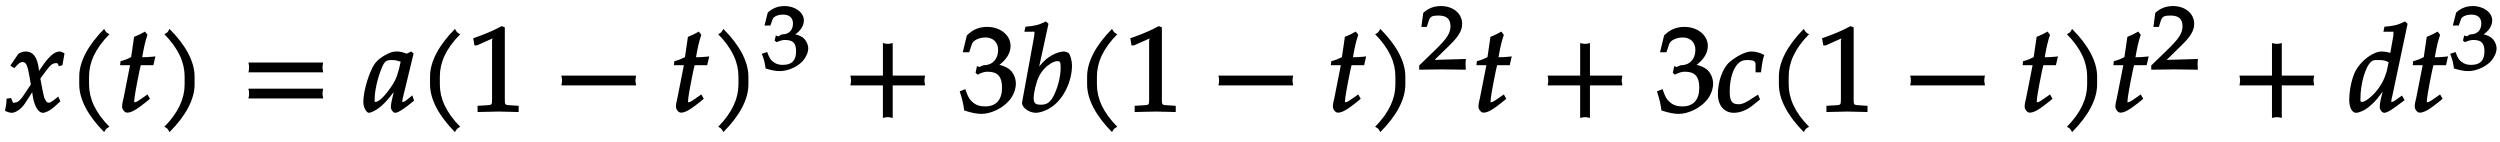
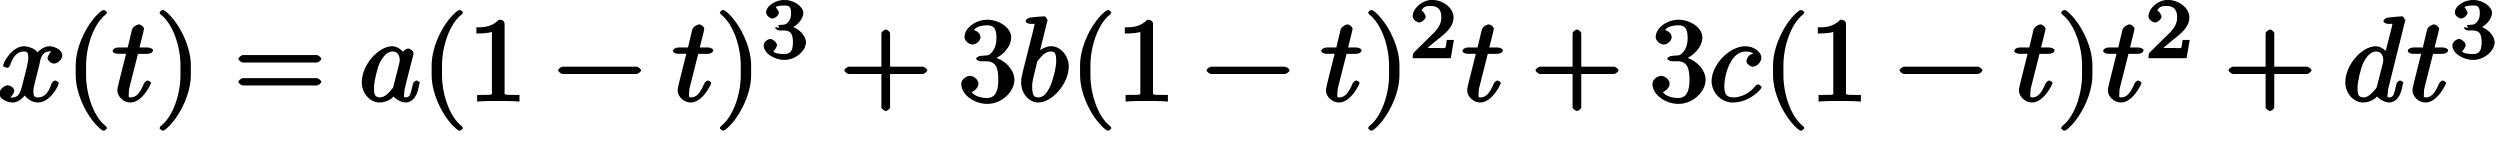
- <svg xmlns="http://www.w3.org/2000/svg" xmlns:xlink="http://www.w3.org/1999/xlink" width="335px" height="19px" viewBox="0 0 251 14">
+ <svg xmlns="http://www.w3.org/2000/svg" xmlns:xlink="http://www.w3.org/1999/xlink" width="336" height="19px" viewBox="0 0 252 14">
  <defs>
    <symbol overflow="visible" id="a">
-       <path d="M5.875-5.875c-.14-.078-.344-.156-.453-.156-.469 0-1.063.468-1.797 1.578l-.453.656.25.094-.078-.578c-.14-1.188-.594-1.75-1.297-1.75-.313 0-.688.14-.797.297L.484-4.61l.407.25c.437-.485.578-.61.812-.61.39 0 .516.36.719 1.532l.125.718-.438.656C1.594-1.25 1.297-.905.953-.905c-.172 0-.172.078-.203.015l-.188-.468-.453.062c0 .36-.03.516-.093.89-.032.141-.047.173-.063.329.219.125.531.203.672.203.39 0 .953-.375 1.328-.938l.906-1.406-.234-.094.125.829c.172 1.015.578 1.609 1 1.609.266 0 .75-.234 1.125-.578l.64-.578-.218-.469c-.578.453-.766.61-.953.61-.188 0-.25-.094-.453-.5.015.046-.11-.407-.172-.75L3.5-3.313l.39-.532c.563-.765.782-1.015 1.157-1.015.187 0 .187-.032.312.312l.36-.11.203-1.171zm0 0" />
+       <path d="M6.484-4.625c0-.625-.89-.922-1.296-.922-.688 0-1.25.672-1.235.61-.125-.36-.969-.61-1.312-.61-1.235 0-2.125 1.672-2.125 1.969 0 .125.468.219.468.219l-.125.03c.094 0 .329-.155.344-.25.406-1.28 1.016-1.437 1.422-1.437.219 0 .438-.03.438.672 0 .36-.204 1.172-.641 2.844-.203.734-.406 1.11-.938 1.11-.078 0-.218.03-.218.03-.079.016.375-.374.375-.703 0-.328-.454-.546-.641-.546-.36 0-.86.437-.86.828 0 .547.797.906 1.329.906.797 0 1.36-.86 1.39-.938l-.343-.093c.156.437.78 1.031 1.5 1.031 1.234 0 2.109-1.672 2.109-1.969 0-.11-.297-.25-.344-.25-.11 0-.328.188-.36.266-.39 1.281-1 1.437-1.374 1.437-.469 0-.469-.25-.469-.656 0-.266.063-.531.203-1.062l.406-1.625c.063-.313.157-1.282.985-1.282a.604.604 0 00.187-.046c.079 0-.359.421-.359.718 0 .188.328.547.656.547.266 0 .828-.344.828-.828zm0 0" />
    </symbol>
    <symbol overflow="visible" id="b">
-       <path d="M4.203-7.828a.735.735 0 01-.187-.14c-.063-.063-.11-.126-.22-.329-1.593 1.61-2.5 3.266-2.5 4.781v.797c0 1.516.907 3.172 2.5 4.781.11-.203.157-.265.22-.328.062-.062.125-.109.312-.203C2.875.063 2.281-1.344 2.281-2.719v-.797c0-1.39.594-2.78 2.047-4.25zm0 0" />
+       <path d="M4.156 2.719c0-.047-.078-.172-.11-.203-1.234-.922-2-3.22-2-5.141v-1c0-1.906.767-4.203 2-5.14a.457.457 0 00.11-.188c0-.063-.25-.25-.312-.25a1.01 1.01 0 00-.203.062C2.312-8.156 1-5.67 1-3.625v1C1-.578 2.313 1.906 3.64 2.906c.016.016.188.063.204.063.062 0 .312-.203.312-.25zm0 0" />
    </symbol>
    <symbol overflow="visible" id="c">
-       <path d="M3.703-5.516c-.453.047-.86.063-1.156.063.172-.984.297-1.578.531-2.25l-.25-.328a7.16 7.16 0 01-1.094.531l-.296 2.031c-.391.203-.704.328-1.063.407l-.047.406h1l-.64 3.25C.625-1.11.53-.813.53-.5c0 .297.266.61.5.61.422 0 .922-.282 1.86-1.032.218-.172.14-.125.437-.36l-.25-.437-.672.469c-.36.25-.484.313-.625.313-.093 0-.031.046-.031-.11 0-.297.156-1.234.516-3l.14-.61h1.266l.203-.89zm0 0" />
+       <path d="M4.14-5.156c0-.125-.312-.266-.53-.266H2.78c.39-1.562.453-1.797.453-1.875 0-.203-.328-.453-.53-.453-.032 0-.579.14-.688.563l-.422 1.765H.64c-.25 0-.563.14-.563.36 0 .156.297.28.531.28h.813C.594-1.515.547-1.311.547-1.093c0 .64.656 1.219 1.312 1.219 1.22 0 2.079-1.875 2.079-1.969 0-.11-.282-.25-.329-.25-.109 0-.328.172-.375.297C2.72-.547 2.281-.39 1.875-.39c-.25 0-.172-.03-.172-.421 0-.282.016-.375.063-.579l.859-3.39h.953c.25 0 .563-.125.563-.375zm0 0" />
    </symbol>
    <symbol overflow="visible" id="d">
-       <path d="M3.766-2.719v-.797c0-1.515-.907-3.171-2.516-4.78-.11.202-.156.265-.203.327-.063.063-.125.11-.313.203 1.438 1.47 2.032 2.86 2.032 4.25v.797c0 1.375-.594 2.781-2.032 4.25.188.094.25.14.313.203.047.063.094.125.203.329C2.86.452 3.766-1.204 3.766-2.72zm0 0" />
+       <path d="M3.64-2.625v-1c0-2.047-1.328-4.531-2.64-5.516a.774.774 0 00-.203-.062c-.063 0-.313.187-.313.25 0 .031.079.172.094.187 1.25.938 2.016 3.235 2.016 5.141v1c0 1.922-.766 4.219-2.016 5.14-.015.032-.094.157-.094.204 0 .047.25.25.313.25A.774.774 0 001 2.906c1.313-1 2.64-3.484 2.64-5.531zm0 0" />
    </symbol>
    <symbol overflow="visible" id="e">
-       <path d="M8.266-4.078a1.419 1.419 0 01-.047-.36c0-.109.015-.234.062-.484h-7.5c.063.25.063.375.063.484 0 .125 0 .235-.063.5h7.5zm0 2.625a1.332 1.332 0 01-.047-.36c0-.109.015-.234.062-.484h-7.5c.063.25.063.375.063.485 0 .125 0 .25-.063.5h7.5zm0 0" />
+       <path d="M8.828-4.281c0-.125-.312-.375-.437-.375H.906c-.125 0-.437.25-.437.375 0 .14.312.375.437.375h7.485c.125 0 .437-.235.437-.375zm0 2.328c0-.14-.312-.375-.437-.375H.906c-.125 0-.437.234-.437.375 0 .125.312.36.437.36h7.485c.125 0 .437-.235.437-.36zm0 0" />
    </symbol>
    <symbol overflow="visible" id="f">
-       <path d="M4.984-1.14l-.156-.485c-.25.203-.266.219-.328.266-.375.312-.453.39-.625.39-.125 0-.047.031-.047-.156 0-.047 0-.078.016-.125l1.11-4.578-.25-.203-.438.218c-.438-.156-.672-.218-.985-.218-.344 0-.578.062-.906.218-.75.375-1.234.766-1.531 1.36l-.047.094C.28-3.297-.093-1.875-.093-.922c0 .516.327 1.047.546 1.047.25 0 .797-.281 1.234-.656.516-.453.985-1.016 1.641-1.938l-.234-.094-.344 1.516a2.715 2.715 0 00-.078.61c0 .265.25.562.437.562.266 0 .86-.36 1.891-1.219zM3.672-5.079c-.266 1.281-.453 1.797-.844 2.406C2.156-1.656 1.516-.969 1.125-.969c-.14 0-.078-.015-.078-.344 0-.765.297-2.093.719-3.093.296-.688.453-.766 1.03-.766.282 0 .5.047.86.172zm0 0" />
+       <path d="M6.14-1.844c0-.11-.296-.25-.327-.25-.125 0-.344.188-.375.344-.204.781-.22 1.36-.704 1.36-.328 0-.171-.188-.171-.422 0-.266.03-.36.156-.891l.265-1.063.438-1.687c.078-.328.078-.36.078-.406 0-.204-.344-.454-.547-.454-.281 0-.656.407-.703.657h.406c-.218-.438-.765-.89-1.297-.89-1.406 0-3.078 1.89-3.078 3.64 0 1.125.86 2.031 1.781 2.031.25 0 .97-.078 1.422-.61.032.094.657.61 1.22.61.421 0 .827-.297 1.015-.688l.062-.093c.203-.438.297-1.094.297-1.094zm-2.03-2.25c0 .063-.016.14-.032.203l-.594 2.344c-.062.203 0 .14-.187.344-.531.656-.875.812-1.203.812-.594 0-.578-.53-.578-1 0-.593.328-1.968.593-2.515.375-.703.782-1.11 1.266-1.11.766 0 .734.844.734.922zm0 0" />
    </symbol>
    <symbol overflow="visible" id="g">
-       <path d="M5.125-.094v-.484l-.75-.047c-.656-.031-.64-.031-.64-.656v-7.172l-.313-.125c-.875.469-1.61.781-2.86 1.219l.125.718h.235l1.547-.687.031-.016c.063 0-.047-.015-.047.266v5.797c0 .625.016.625-.64.656L1-.578v.625L3.125 0l2 .047zm0 0" />
+       <path d="M5.203-.125v-.516h-.578c-1.078 0-.922 0-.922-.437v-6.703c0-.282-.187-.438-.578-.438-.766.797-1.672.766-2.266.766v.625c.438 0 1.282-.031 1.563-.172v5.922c0 .437.172.437-.906.437H.937v.672C1.547-.03 2.595-.03 3.079-.03c.469 0 1.516 0 2.125.062zm0 0" />
    </symbol>
    <symbol overflow="visible" id="h">
-       <path d="M8.266-2.766a1.332 1.332 0 01-.047-.359c0-.11.015-.234.062-.484h-7.5c.063.25.063.375.063.484 0 .125 0 .25-.063.5h7.5zm0 0" />
+       <path d="M8.828-3.125c0-.125-.312-.36-.437-.36H.906c-.125 0-.437.235-.437.36 0 .14.312.375.437.375h7.485c.125 0 .437-.234.437-.375zm0 0" />
    </symbol>
    <symbol overflow="visible" id="j">
-       <path d="M8.266-2.766a1.332 1.332 0 01-.047-.359c0-.11.015-.234.062-.484h-3.25v-3.266c-.25.063-.375.078-.484.078-.125 0-.25-.016-.5-.078v3.266H.78c.063.25.063.375.063.484 0 .125 0 .25-.063.5h3.266V.641c.25-.063.375-.079.5-.079.11 0 .234.016.484.079v-3.266h3.25zm0 0" />
+       <path d="M8.828-3.125c0-.125-.312-.36-.437-.36H5.078v-3.374c0-.141-.297-.375-.422-.375-.14 0-.453.234-.453.375v3.375H.906c-.125 0-.437.234-.437.359 0 .14.312.375.437.375h3.297V.625c0 .125.313.36.453.36.125 0 .422-.235.422-.36V-2.75h3.313c.125 0 .437-.234.437-.375zm0 0" />
    </symbol>
    <symbol overflow="visible" id="k">
-       <path d="M5.656-2.813c0-.562-.281-1.171-.703-1.468-.297-.219-.672-.344-.953-.407.734-.562 1.125-1.203 1.125-1.906 0-1.062-1.016-1.906-2.344-1.906-.812 0-1.453.266-2.047.86L.328-5.954h.64l.266-.797c.125-.406.75-.688 1.375-.688.766 0 1.266.5 1.266 1.25 0 .907-.563 1.532-1.406 1.532-.11 0-.469.187-.469.187l-.25-.093-.14.671.202.188C2.297-3.938 2.516-4 2.845-4c1 0 1.422.516 1.422 1.594 0 1.219-.579 1.89-1.704 1.89-.546 0-.937-.14-1.296-.468C.984-1.25.859-1.438.578-2.25l-.562.219C.28-1.234.375-.797.469-.11c.765.25 1.281.343 1.734.343.953 0 2.14-.562 2.813-1.375.406-.484.64-1.109.64-1.671zm0 0" />
+       <path d="M5.656-2.172c0-.984-.953-2.047-2.187-2.297v.266c.984-.328 1.86-1.297 1.86-2.234 0-.985-1.235-1.782-2.391-1.782-1.204 0-2.313.844-2.313 1.75 0 .39.469.75.813.75.375 0 .796-.39.796-.734 0-.594-.75-.734-.656-.734.234-.36.89-.47 1.313-.47.484 0 .953.126.953 1.204 0 .14.031.734-.281 1.266-.36.578-.626.578-.922.578a4.76 4.76 0 01-.47.046c-.093.016-.374.157-.374.266 0 .14.281.266.484.266h.531c.985 0 1.22.687 1.22 1.86 0 1.624-.626 1.843-1.157 1.843-.516 0-1.266-.172-1.531-.61.125.016.687-.375.687-.828 0-.437-.515-.796-.86-.796-.28 0-.874.296-.874.812C.297-.656 1.609.266 2.922.266c1.453 0 2.734-1.22 2.734-2.438zm0 0" />
    </symbol>
    <symbol overflow="visible" id="l">
-       <path d="M5.313-4.625c0-.453-.157-1.016-.297-1.203-.079-.094-.329-.203-.516-.203-.281 0-.75.14-1.078.312-.61.313-1 .672-1.75 1.625L1.906-4l1.047-4.813-.265-.234c-.75.375-1.079.438-2.047.531l-.11.5h.75c.282 0 .266-.046.266.157 0 .093-.016.218-.031.296L.312-.984C.297-.938.297-.891.297-.86c0 .468.719.984 1.375.984.437 0 1.156-.25 1.656-.625 1.156-.813 1.985-2.547 1.985-4.125zm-1.141.281c0 .766-.25 1.797-.61 2.578-.39.829-.734 1.079-1.374 1.079-.547 0-.72-.157-.72-.657 0-.297.048-.625.157-1.078.234-.953.484-1.422.953-1.922.39-.406.922-.718 1.266-.718.312 0 .328.14.328.718zm0 0" />
+       <path d="M5.156-3.5c0-1.094-.828-2.047-1.781-2.047-.547 0-1.188.39-1.547.75l.328.094.89-3.594-.062.094s-.125-.36-.28-.36c-.282 0-1.157.094-1.454.126-.11.015-.438.156-.438.374 0 .141.313.266.485.266.578 0 .406-.047.406.078 0 .078-.11.485-.172.735L.547-3.078c-.14.594-.188.781-.188 1.203 0 1.14.829 2 1.72 2 1.405 0 3.077-1.906 3.077-3.625zm-1.265-.531c0 .703-.391 2.078-.61 2.531-.39.813-.734 1.11-1.203 1.11-.406 0-.61-.188-.61-1.079 0-.234 0-.453.188-1.203l.266-1.11c.078-.265.016-.187.125-.312.578-.781.984-.922 1.297-.922.437 0 .547.22.547.985zm0 0" />
    </symbol>
    <symbol overflow="visible" id="n">
-       <path d="M4.75-5.703c-.297-.188-.797-.328-1.25-.328-.531 0-1.484.468-2.172 1.062C.641-4.375.156-3.03.156-1.75.156-.61.796.125 1.75.125c.656 0 1.328-.266 1.984-.813l.657-.53-.204-.485-.343.219c-.86.578-1.203.75-1.625.75-.672 0-.875-.36-.875-1.297 0-1.266.36-2.406.937-2.875.25-.203.453-.266.844-.266.531 0 .813.094.813.375v.86h.546c.11-.922.188-1.36.329-1.735zm0 0" />
+       <path d="M5.328-1.406c0-.078-.266-.297-.328-.297-.063 0-.234.062-.297.156C3.75-.359 2.593-.39 2.453-.39c-.75 0-.89-.453-.89-1.171 0-.5.187-1.563.593-2.297.36-.688.89-1.157 1.547-1.157.406 0 .719.11.766.204.078 0-.235.046-.407.203a1.026 1.026 0 00-.265.562c0 .297.406.563.64.563.344 0 .86-.422.86-.907 0-.578-.75-1.156-1.61-1.156-1.609 0-3.406 1.844-3.406 3.531 0 1.079.906 2.141 2.14 2.141 1.72 0 2.907-1.39 2.907-1.531zm0 0" />
    </symbol>
    <symbol overflow="visible" id="o">
-       <path d="M5.875-8.86l-.219-.187c-.75.375-1.078.438-2.062.531l-.094.5h.75c.281 0 .25-.046.25.157 0 .109 0 .203-.016.296L4.188-5.89a3.109 3.109 0 00-.875-.14c-.829 0-2.063.906-2.61 1.937-.375.703-.64 1.938-.64 2.938C.063-.375.374.125.734.125c.313 0 .86-.234 1.266-.563.64-.515 1.031-.984 1.844-2.187l-.25-.094-.266 1.078c-.14.532-.203.907-.203 1.22 0 .25.25.546.453.546.219 0 .594-.203 1-.5l1.047-.766-.266-.468-.656.468c-.172.125-.25.172-.36.172-.093 0-.046.031-.046-.14 0-.094.031-.204.11-.547l1.515-7.157zM4.031-5.03l-.14.703A5.233 5.233 0 012.375-1.61c-.422.39-.781.64-1.016.64-.187 0-.171-.031-.171-.328 0-1.516.515-3.281 1.109-3.734.156-.125.281-.14.61-.14.53 0 .765.03 1.109.218zm0 0" />
+       <path d="M6.297-8.203s-.125-.36-.281-.36c-.188 0-1.313.11-1.516.141-.094 0-.375.203-.375.36 0 .14.313.265.484.265.579 0 .407-.047.407.078l-.047.235-.719 2.828h.406c-.218-.438-.765-.89-1.297-.89-1.406 0-3.078 1.89-3.078 3.64 0 1.125.86 2.031 1.781 2.031.25 0 .97-.078 1.422-.61.032.094.657.61 1.22.61.421 0 .827-.297 1.015-.688l.062-.093c.203-.438.297-1.094.297-1.094l.063-.094c0-.11-.297-.25-.329-.25-.125 0-.343.188-.375.344-.203.781-.218 1.36-.703 1.36-.328 0-.171-.188-.171-.422 0-.282.03-.375.078-.579l1.718-6.906zm-2.188 4.11c0 .062-.015.14-.03.202l-.595 2.344c-.062.203 0 .14-.187.344-.531.656-.875.812-1.203.812-.594 0-.578-.53-.578-1 0-.593.328-1.968.593-2.515.375-.703.782-1.11 1.266-1.11.766 0 .734.844.734.922zm0 0" />
    </symbol>
    <symbol overflow="visible" id="i">
-       <path d="M4.703-2.11c0-.421-.25-.89-.594-1.124a2.225 2.225 0 00-.703-.282c.531-.375.86-.875.86-1.406 0-.781-.86-1.437-1.938-1.437-.64 0-1.203.203-1.687.656L.312-4.406h.594l.219-.625c.11-.297.563-.469 1.063-.469.624 0 .984.328.984.89 0 .673-.406 1.094-1.094 1.094-.078 0-.36.204-.36.204l-.265-.094-.125.515.203.157c.407-.172.594-.22.844-.22.813 0 1.11.329 1.11 1.142 0 .906-.422 1.359-1.329 1.359-.437 0-.719-.094-1.015-.344C.906-.984.828-1.094.578-1.75l-.531.188c.234.609.312.937.375 1.468C1.078.11 1.5.172 1.859.172c.782 0 1.766-.422 2.297-1.016.328-.375.547-.86.547-1.265zm0 0" />
+       <path d="M4.516-1.61c0-.656-.75-1.468-1.672-1.656v.313c.89-.313 1.406-1.094 1.406-1.61 0-.656-.969-1.312-1.89-1.312-.938 0-1.86.61-1.86 1.281 0 .282.39.594.64.594.266 0 .641-.344.641-.578 0-.25-.375-.578-.297-.578.094-.11.532-.157.844-.157.375 0 .688.016.688.75 0 .344-.047.625-.266.891-.281.313-.36.281-.781.313-.203.015-.235.015-.266.015l.14.281s-.437-.109-.437-.015c0 .125.282.281.422.281h.453c.656 0 .922.297.922 1.188 0 1.046-.39 1.187-.89 1.187-.329 0-.922-.031-1.094-.266.078-.015.375-.453.375-.625 0-.265-.407-.625-.672-.625-.235 0-.672.297-.672.641C.25-.5 1.328.172 2.344.172 3.5.172 4.516-.766 4.516-1.61zm0 0" />
    </symbol>
    <symbol overflow="visible" id="m">
-       <path d="M4.75-.11c-.016-.187-.016-.265-.016-.39s0-.203.032-.547l-3.141.094 1.5-1.469c.938-.906 1.266-1.5 1.266-2.156 0-1.016-.891-1.781-2.125-1.781-.688 0-1.282.218-1.782.687L.297-4.266h.547l.172-.546c.156-.516.359-.594 1-.594.828 0 1.203.343 1.203 1.093 0 .657-.36 1.22-1.453 2.282L.078-.391v.422L2.391 0l2.375.031zm0 0" />
+       <path d="M4.234-1.844H3.75c-.047.344-.063.735-.172.813-.062.047-.562 0-.687 0H1.812c.563-.5.86-.735 1.36-1.125.625-.5 1.265-1.14 1.265-1.938 0-1-1.093-1.781-2.171-1.781-1.032 0-1.954.89-1.954 1.656 0 .422.579.625.657.625.203 0 .656-.297.656-.61 0-.14-.266-.593-.422-.593.188-.437.547-.469.938-.469.843 0 1.062.5 1.062 1.172 0 .735-.453 1.203-.719 1.5l-2.03 2C.374-.516.311-.39.311 0h3.844l.313-1.844zm0 0" />
    </symbol>
  </defs>
-   <use xlink:href="#a" x=".551" y="11.082" />
-   <use xlink:href="#b" x="6.66" y="11.082" />
-   <use xlink:href="#c" x="11.729" y="11.082" />
-   <use xlink:href="#d" x="15.77" y="11.082" />
-   <use xlink:href="#e" x="24.163" y="11.082" />
-   <use xlink:href="#f" x="36.572" y="11.082" />
-   <use xlink:href="#b" x="41.88" y="11.082" />
-   <use xlink:href="#g" x="46.949" y="11.082" />
-   <use xlink:href="#h" x="55.581" y="11.082" />
-   <use xlink:href="#c" x="67.333" y="11.082" />
-   <use xlink:href="#d" x="71.374" y="11.082" />
-   <use xlink:href="#i" x="76.443" y="6.849" />
-   <use xlink:href="#j" x="84.597" y="11.082" />
-   <use xlink:href="#k" x="96.337" y="11.082" />
-   <use xlink:href="#l" x="102.315" y="11.082" />
-   <use xlink:href="#b" x="107.85" y="11.082" />
-   <use xlink:href="#g" x="112.919" y="11.082" />
-   <use xlink:href="#h" x="121.551" y="11.082" />
-   <use xlink:href="#c" x="133.291" y="11.082" />
-   <use xlink:href="#d" x="137.331" y="11.082" />
-   <use xlink:href="#m" x="142.409" y="6.849" />
-   <use xlink:href="#c" x="147.906" y="11.082" />
-   <use xlink:href="#j" x="154.601" y="11.082" />
-   <use xlink:href="#k" x="166.341" y="11.082" />
-   <use xlink:href="#n" x="172.319" y="11.082" />
-   <use xlink:href="#b" x="177.304" y="11.082" />
-   <use xlink:href="#g" x="182.373" y="11.082" />
+   <use xlink:href="#a" x="-.207" y="10.082" />
+   <use xlink:href="#b" x="6.631" y="10.082" />
+   <use xlink:href="#c" x="11.282" y="10.082" />
+   <use xlink:href="#d" x="15.598" y="10.082" />
+   <use xlink:href="#e" x="23.56" y="10.082" />
+   <use xlink:href="#f" x="36.185" y="10.082" />
+   <use xlink:href="#b" x="42.509" y="10.082" />
+   <use xlink:href="#g" x="47.16" y="10.082" />
+   <use xlink:href="#h" x="55.791" y="10.082" />
+   <use xlink:href="#c" x="67.758" y="10.082" />
+   <use xlink:href="#d" x="72.074" y="10.082" />
+   <use xlink:href="#i" x="76.726" y="5.742" />
+   <use xlink:href="#j" x="84.642" y="10.082" />
+   <use xlink:href="#k" x="96.597" y="10.082" />
+   <use xlink:href="#l" x="102.575" y="10.082" />
+   <use xlink:href="#b" x="107.871" y="10.082" />
+   <use xlink:href="#g" x="112.522" y="10.082" />
+   <use xlink:href="#h" x="121.153" y="10.082" />
+   <use xlink:href="#c" x="133.108" y="10.082" />
+   <use xlink:href="#d" x="137.424" y="10.082" />
+   <use xlink:href="#m" x="142.084" y="5.742" />
+   <use xlink:href="#c" x="147.344" y="10.082" />
+   <use xlink:href="#j" x="154.314" y="10.082" />
  <g>
-     <use xlink:href="#h" x="191.004" y="11.082" />
+     <use xlink:href="#k" x="166.269" y="10.082" />
+     <use xlink:href="#n" x="172.247" y="10.082" />
  </g>
  <g>
-     <use xlink:href="#c" x="202.745" y="11.082" />
+     <use xlink:href="#b" x="177.722" y="10.082" />
+     <use xlink:href="#g" x="182.373" y="10.082" />
  </g>
  <g>
-     <use xlink:href="#d" x="206.785" y="11.082" />
-     <use xlink:href="#c" x="211.854" y="11.082" />
+     <use xlink:href="#h" x="191.004" y="10.082" />
  </g>
  <g>
-     <use xlink:href="#m" x="215.906" y="6.849" />
+     <use xlink:href="#c" x="202.96" y="10.082" />
+     <use xlink:href="#d" x="207.275" y="10.082" />
+     <use xlink:href="#c" x="211.926" y="10.082" />
  </g>
  <g>
-     <use xlink:href="#j" x="224.06" y="11.082" />
+     <use xlink:href="#m" x="216.253" y="5.742" />
  </g>
  <g>
-     <use xlink:href="#o" x="235.8" y="11.082" />
+     <use xlink:href="#j" x="224.17" y="10.082" />
  </g>
  <g>
-     <use xlink:href="#c" x="241.909" y="11.082" />
+     <use xlink:href="#o" x="236.125" y="10.082" />
  </g>
  <g>
-     <use xlink:href="#i" x="245.953" y="6.849" />
+     <use xlink:href="#c" x="242.629" y="10.082" />
+   </g>
+   <g>
+     <use xlink:href="#i" x="246.947" y="5.742" />
  </g>
</svg>
